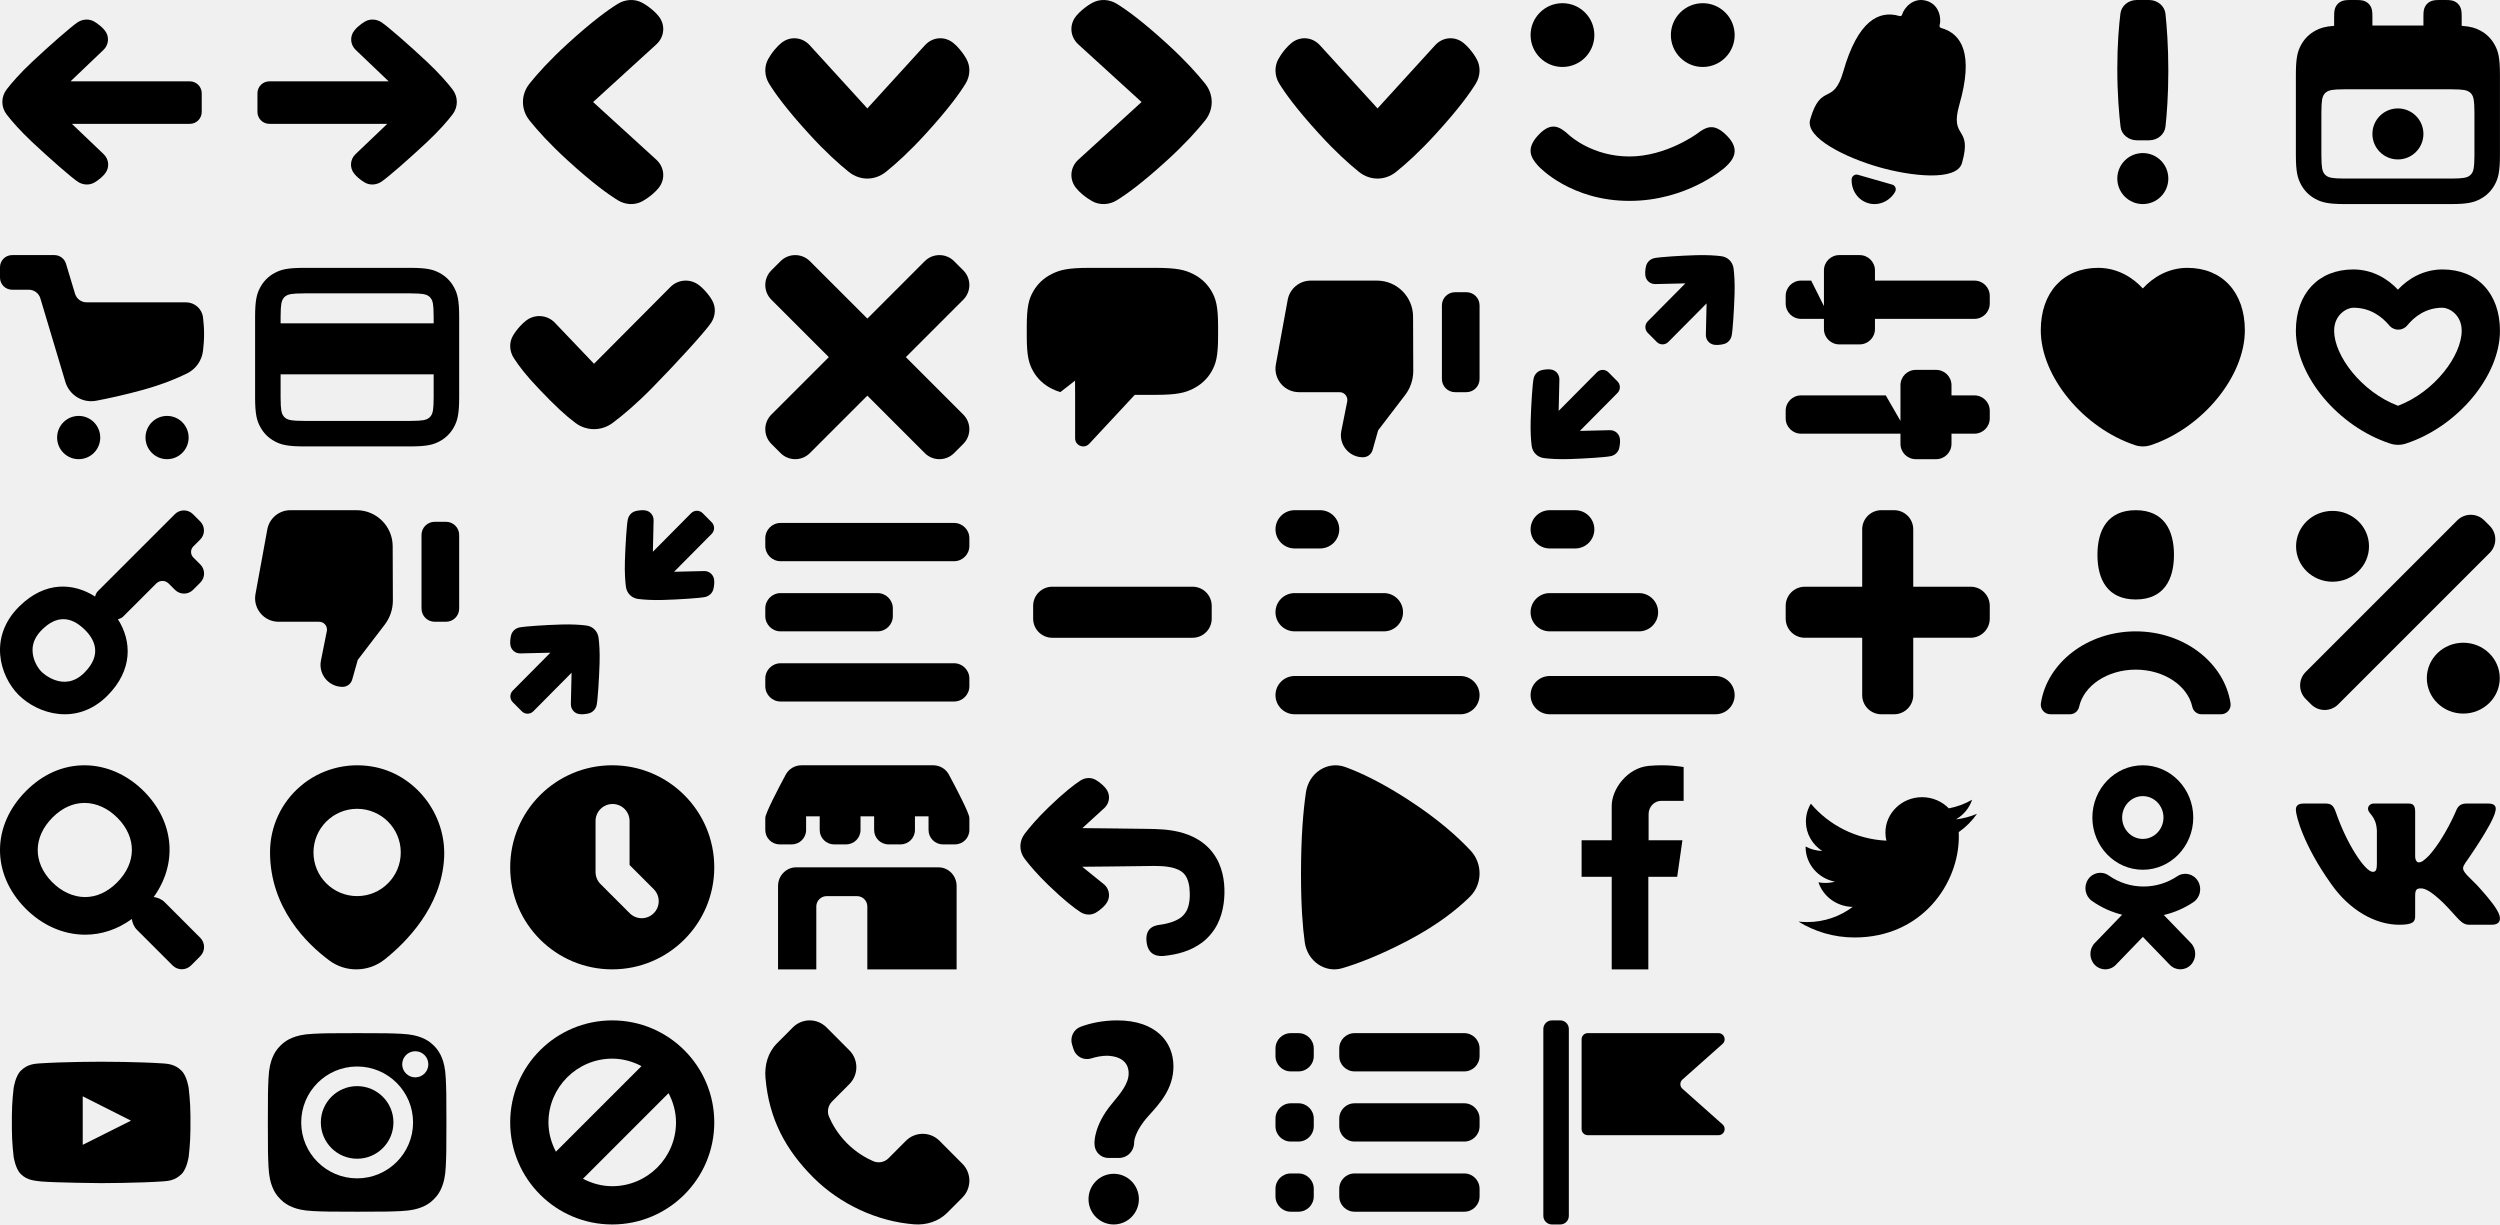
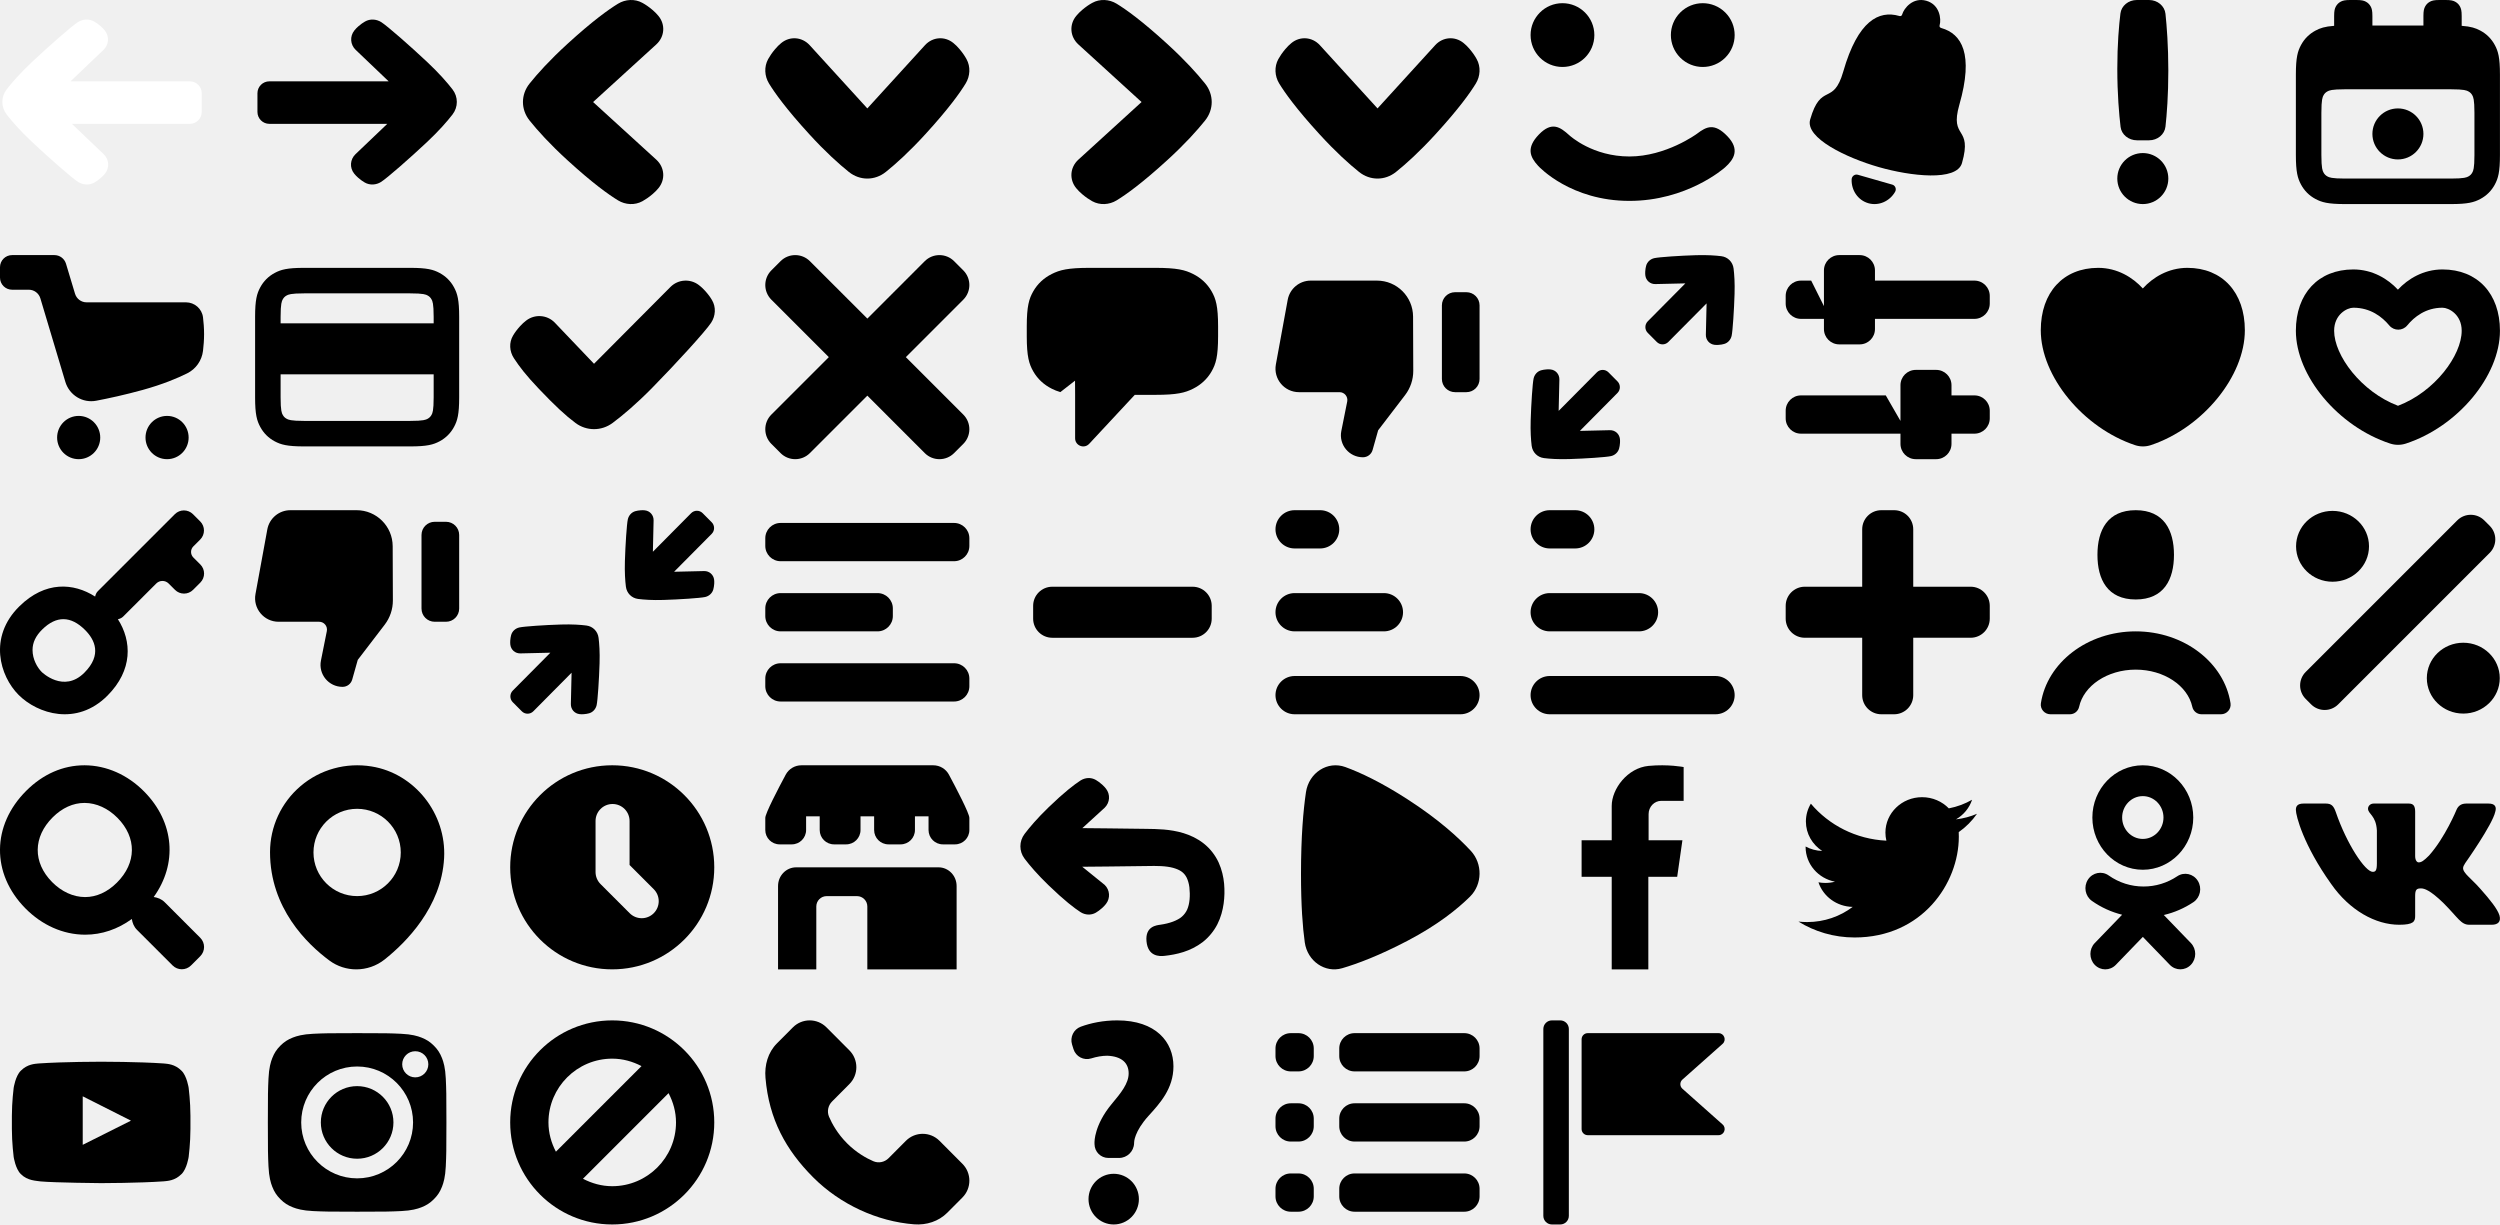
<svg xmlns="http://www.w3.org/2000/svg" id="ui-icons-sprite">
  <view id="arrowLongLeft" viewBox="0 0 16 16" />
-   <path transform="translate(0, 0)" d="M5.529,6.377 L8.112,3.912 C8.543,3.501 8.587,2.852 8.218,2.39 C8.132,2.281 8.029,2.172 7.905,2.065 C7.714,1.898 7.538,1.775 7.382,1.688 C6.987,1.461 6.498,1.492 6.113,1.732 C5.631,2.036 3.812,3.633 2.501,4.868 C1.572,5.742 0.941,6.469 0.528,7.001 C0.069,7.593 0.069,8.393 0.528,8.984 C0.941,9.516 1.572,10.243 2.501,11.118 C3.812,12.353 5.646,13.963 6.128,14.267 C6.512,14.508 7.002,14.537 7.397,14.313 C7.553,14.224 7.729,14.103 7.92,13.935 C8.044,13.828 8.146,13.718 8.233,13.61 C8.602,13.148 8.558,12.499 8.127,12.087 L5.636,9.71 L14.882,9.71 C15.398,9.71 15.816,9.293 15.816,8.777 L15.816,7.31 C15.816,6.795 15.398,6.377 14.882,6.377 L5.529,6.377 Z" />
+   <path fill="#ffffff" transform="translate(0, 0)" d="M5.529,6.377 L8.112,3.912 C8.543,3.501 8.587,2.852 8.218,2.39 C8.132,2.281 8.029,2.172 7.905,2.065 C7.714,1.898 7.538,1.775 7.382,1.688 C6.987,1.461 6.498,1.492 6.113,1.732 C5.631,2.036 3.812,3.633 2.501,4.868 C1.572,5.742 0.941,6.469 0.528,7.001 C0.069,7.593 0.069,8.393 0.528,8.984 C0.941,9.516 1.572,10.243 2.501,11.118 C3.812,12.353 5.646,13.963 6.128,14.267 C6.512,14.508 7.002,14.537 7.397,14.313 C7.553,14.224 7.729,14.103 7.92,13.935 C8.044,13.828 8.146,13.718 8.233,13.61 C8.602,13.148 8.558,12.499 8.127,12.087 L5.636,9.71 L14.882,9.71 C15.398,9.71 15.816,9.293 15.816,8.777 L15.816,7.31 C15.816,6.795 15.398,6.377 14.882,6.377 L5.529,6.377 Z" />
  <view id="arrowLongRight" viewBox="20 0 16 16" />
  <path transform="translate(20, 0)" d="M1.118,6.377 L10.471,6.377 L7.888,3.912 C7.457,3.501 7.413,2.852 7.782,2.39 C7.868,2.281 7.971,2.172 8.095,2.065 C8.286,1.898 8.462,1.775 8.618,1.688 C9.013,1.461 9.502,1.492 9.887,1.732 C10.369,2.036 12.188,3.633 13.499,4.868 C14.428,5.742 15.059,6.469 15.472,7.001 C15.931,7.593 15.931,8.393 15.472,8.984 C15.059,9.516 14.428,10.243 13.499,11.118 C12.188,12.353 10.354,13.963 9.872,14.267 C9.488,14.508 8.998,14.537 8.603,14.313 C8.447,14.224 8.271,14.103 8.08,13.935 C7.956,13.828 7.854,13.718 7.767,13.61 C7.398,13.148 7.442,12.499 7.873,12.087 L10.364,9.71 L1.118,9.71 C0.602,9.71 0.184,9.293 0.184,8.777 L0.184,7.31 C0.184,6.795 0.602,6.377 1.118,6.377 Z" />
  <view id="arrowShortLeft" viewBox="40 0 16 16" />
  <path transform="translate(40, 0)" d="M11.465,3.473 C12.114,2.872 12.18,1.925 11.624,1.25 C11.494,1.091 11.34,0.931 11.154,0.776 C10.865,0.531 10.6,0.352 10.365,0.225 C9.771,-0.106 9.034,-0.062 8.456,0.29 C7.729,0.733 6.464,1.634 4.491,3.438 C3.093,4.715 2.14,5.776 1.519,6.552 C0.827,7.417 0.827,8.584 1.519,9.448 C2.14,10.224 3.093,11.287 4.491,12.563 C6.464,14.367 7.729,15.267 8.456,15.71 C9.034,16.063 9.771,16.104 10.365,15.777 C10.6,15.647 10.865,15.47 11.154,15.225 C11.34,15.07 11.494,14.909 11.624,14.752 C12.18,14.077 12.114,13.129 11.465,12.527 L6.5,8 L11.465,3.473 Z" />
  <view id="arrowShortBottom" viewBox="60 0 16 16" />
  <path transform="translate(60, 0)" d="M12.527,3.535 C13.128,2.886 14.075,2.82 14.75,3.376 C14.909,3.506 15.069,3.66 15.224,3.846 C15.469,4.135 15.648,4.4 15.775,4.635 C16.106,5.229 16.062,5.966 15.71,6.544 C15.267,7.271 14.366,8.536 12.562,10.509 C11.285,11.907 10.224,12.86 9.448,13.481 C8.583,14.173 7.416,14.173 6.552,13.481 C5.776,12.86 4.713,11.907 3.437,10.509 C1.633,8.536 0.733,7.271 0.29,6.544 C-0.063,5.966 -0.104,5.229 0.223,4.635 C0.353,4.4 0.53,4.135 0.775,3.846 C0.93,3.66 1.091,3.506 1.248,3.376 C1.923,2.82 2.871,2.886 3.473,3.535 L8,8.5 L12.527,3.535 Z" />
  <view id="arrowShortRight" viewBox="80 0 16 16" />
  <path transform="translate(80, 0)" d="M4.535,3.473 C3.886,2.872 3.82,1.925 4.376,1.25 C4.506,1.091 4.66,0.931 4.846,0.776 C5.135,0.531 5.4,0.352 5.635,0.225 C6.229,-0.106 6.966,-0.062 7.544,0.29 C8.271,0.733 9.536,1.634 11.509,3.438 C12.907,4.715 13.86,5.776 14.481,6.552 C15.173,7.417 15.173,8.584 14.481,9.448 C13.86,10.224 12.907,11.287 11.509,12.563 C9.536,14.367 8.271,15.267 7.544,15.71 C6.966,16.063 6.229,16.104 5.635,15.777 C5.4,15.647 5.135,15.47 4.846,15.225 C4.66,15.07 4.506,14.909 4.376,14.752 C3.82,14.077 3.886,13.129 4.535,12.527 L9.5,8 L4.535,3.473 Z" />
  <view id="arrowShortTop" viewBox="100 0 16 16" />
  <path transform="translate(100, 0)" d="M12.527,3.535 C13.128,2.886 14.075,2.82 14.75,3.376 C14.909,3.506 15.069,3.66 15.224,3.846 C15.469,4.135 15.648,4.4 15.775,4.635 C16.106,5.229 16.062,5.966 15.71,6.544 C15.267,7.271 14.366,8.536 12.562,10.509 C11.285,11.907 10.224,12.86 9.448,13.481 C8.583,14.173 7.416,14.173 6.552,13.481 C5.776,12.86 4.713,11.907 3.437,10.509 C1.633,8.536 0.733,7.271 0.29,6.544 C-0.063,5.966 -0.104,5.229 0.223,4.635 C0.353,4.4 0.53,4.135 0.775,3.846 C0.93,3.66 1.091,3.506 1.248,3.376 C1.923,2.82 2.871,2.886 3.473,3.535 L8,8.5 L12.527,3.535 Z" />
  <view id="bonus" viewBox="120 0 16 16" />
  <path transform="translate(120, 0)" d="M5,2.75 C5,4.131 3.881,5.25 2.5,5.25 C1.119,5.25 -0,4.131 -0,2.75 C-0,1.369 1.119,0.25 2.5,0.25 C3.881,0.25 5,1.369 5,2.75 Z M15.267,0.983 C16.244,1.959 16.244,3.542 15.267,4.518 C14.291,5.495 12.708,5.495 11.732,4.518 C10.755,3.542 10.755,1.959 11.732,0.983 C12.708,0.006 14.291,0.006 15.267,0.983 Z M7.75,15.75 C3.167,15.75 0.696,13.116 0.593,13.003 C-0.047,12.306 -0.361,11.593 0.656,10.542 C1.672,9.49 2.329,9.967 3.025,10.594 C3.128,10.688 4.88,12.268 7.75,12.268 C10.62,12.268 13.027,10.5 13.048,10.484 C13.801,9.91 14.413,9.626 15.423,10.672 C16.434,11.715 15.948,12.5 15.242,13.126 C15.122,13.233 12.234,15.75 7.75,15.75 Z" />
  <view id="bell" viewBox="140 0 16 16" />
  <path transform="translate(140, 0)" d="M13.616,8.212 C12.826,10.967 14.674,9.813 13.822,12.785 C13.406,14.237 9.798,13.817 7.292,13.098 C4.785,12.379 1.503,10.824 1.919,9.372 C2.772,6.4 3.728,8.358 4.517,5.603 C5.663,1.608 7.314,0.796 8.893,1.249 C8.893,1.249 9.079,1.322 9.133,1.133 C9.273,0.646 9.98,-0.24 11.03,0.061 C12.08,0.362 12.211,1.488 12.071,1.976 C12.017,2.165 12.213,2.201 12.213,2.201 C13.791,2.653 14.762,4.217 13.616,8.212 Z M8.363,14.476 C8.593,14.542 8.705,14.822 8.579,15.039 C8.156,15.777 7.3,16.167 6.479,15.932 C5.659,15.696 5.139,14.912 5.171,14.062 C5.18,13.811 5.423,13.633 5.654,13.7 L8.363,14.476 Z" />
  <view id="attention" viewBox="160 0 16 16" />
  <path transform="translate(160, 0)" d="M8,12 C9.104,12 10,12.895 10,14 C10,15.105 9.104,16 8,16 C6.896,16 6,15.105 6,14 C6,12.895 6.896,12 8,12 Z M7.54,11 C6.883,11 6.327,10.549 6.256,9.948 C6.141,8.976 6,7.383 6,5.389 C6,3.457 6.132,1.974 6.245,1.058 C6.319,0.453 6.87,0 7.53,0 L8.488,0 C9.155,0 9.71,0.466 9.776,1.078 C9.877,2.033 10,3.58 10,5.537 C10,7.478 9.88,8.991 9.777,9.927 C9.711,10.537 9.158,11 8.491,11 L7.54,11 Z" />
  <view id="calendar" viewBox="180 0 16 16" />
  <path transform="translate(180, 0)" stroke="none" stroke-width="1" fill-rule="evenodd" d="M14,12.154 C14,13.215 13.905,13.392 13.836,13.521 C13.761,13.663 13.664,13.759 13.522,13.836 C13.393,13.905 13.215,14 12.154,14 L3.846,14 C2.785,14 2.608,13.905 2.479,13.836 C2.337,13.759 2.24,13.663 2.165,13.521 C2.096,13.392 2,13.215 2,12.154 L2,8.845 C2,7.785 2.096,7.607 2.165,7.477 C2.24,7.336 2.337,7.24 2.479,7.164 C2.608,7.094 2.785,7 3.846,7 L12.154,7 C13.215,7 13.393,7.094 13.522,7.164 C13.664,7.24 13.761,7.336 13.836,7.477 C13.905,7.607 14,7.785 14,8.845 L14,12.154 Z M15.6,3.535 C15.861,4.023 16,4.508 16,5.845 L16,12.154 C16,13.491 15.861,13.976 15.6,14.465 C15.338,14.954 14.955,15.338 14.466,15.599 C13.977,15.86 13.492,16 12.154,16 L3.846,16 C2.509,16 2.024,15.86 1.535,15.599 C1.046,15.338 0.662,14.954 0.401,14.465 C0.14,13.976 0,13.491 0,12.154 L0,5.845 C0,4.508 0.14,4.023 0.401,3.535 C0.662,3.046 1.046,2.662 1.535,2.4 C1.903,2.203 2.271,2.076 3,2.025 L3,1.255 C3,0.841 3.047,0.675 3.134,0.511 C3.221,0.348 3.349,0.22 3.512,0.133 C3.675,0.047 3.842,0 4.255,0 L4.746,0 C5.158,0 5.326,0.047 5.488,0.133 C5.652,0.22 5.779,0.348 5.867,0.511 C5.954,0.675 6,0.841 6,1.255 L6,2 L10,2 L10,1.255 C10,0.841 10.047,0.675 10.134,0.511 C10.221,0.348 10.349,0.22 10.512,0.133 C10.675,0.047 10.842,0 11.255,0 L11.746,0 C12.158,0 12.326,0.047 12.488,0.133 C12.652,0.22 12.779,0.348 12.867,0.511 C12.954,0.675 13,0.841 13,1.255 L13,2.025 C13.73,2.076 14.098,2.203 14.466,2.4 C14.955,2.662 15.338,3.046 15.6,3.535 Z M8,8.5 C6.896,8.5 6,9.396 6,10.5 C6,11.604 6.896,12.5 8,12.5 C9.105,12.5 10,11.604 10,10.5 C10,9.396 9.105,8.5 8,8.5 Z" />
  <view id="cart" viewBox="0 20 16 16" />
  <path transform="translate(0, 20)" d="M14.575,3.703 C15.256,3.703 15.836,4.206 15.917,4.885 C15.963,5.273 16,5.724 16,6.191 C16,6.662 15.962,7.118 15.916,7.507 C15.824,8.269 15.361,8.93 14.677,9.27 C13.928,9.643 12.77,10.134 11.183,10.573 C9.786,10.958 8.516,11.233 7.548,11.417 C6.477,11.623 5.436,10.981 5.122,9.934 L3.165,3.391 C3.044,2.989 2.676,2.714 2.258,2.714 L0.946,2.714 C0.424,2.714 -4.16333634e-17,2.289 -4.16333634e-17,1.765 L-4.16333634e-17,0.95 C-4.16333634e-17,0.425 0.424,-2.13135065e-13 0.946,-2.13135065e-13 L4.268,-2.13135065e-13 C4.685,-2.13135065e-13 5.053,0.275 5.174,0.676 L5.882,3.028 C6.002,3.429 6.369,3.703 6.787,3.703 L14.575,3.703 Z M4.478,14.305 C4.478,13.367 5.236,12.608 6.169,12.608 C7.102,12.608 7.859,13.367 7.859,14.305 C7.859,15.241 7.102,16 6.169,16 C5.236,16 4.478,15.241 4.478,14.305 Z M11.408,14.305 C11.408,13.367 12.165,12.608 13.098,12.608 C14.031,12.608 14.789,13.367 14.789,14.305 C14.789,15.241 14.031,16 13.098,16 C12.165,16 11.408,15.241 11.408,14.305 Z" />
  <view id="card" viewBox="20 20 16 16" />
  <path transform="translate(20, 20)" d="M3.846,13 C2.785,13 2.608,12.905 2.478,12.835 C2.338,12.761 2.239,12.661 2.164,12.521 C2.095,12.393 2,12.215 2,11.154 L2,9.35 L14,9.35 L14,11.154 C14,12.215 13.906,12.393 13.836,12.521 C13.761,12.661 13.661,12.761 13.522,12.836 C13.393,12.905 13.215,13 12.155,13 L3.846,13 Z M2,5.35 L2,4.846 C2,3.785 2.095,3.607 2.164,3.478 C2.239,3.338 2.338,3.238 2.478,3.164 C2.608,3.095 2.785,3 3.846,3 L12.155,3 C13.215,3 13.393,3.095 13.523,3.164 C13.661,3.238 13.761,3.338 13.836,3.479 C13.906,3.607 14,3.785 14,4.846 L14,5.35 L2,5.35 Z M3.846,1 C2.508,1 2.024,1.139 1.535,1.4 C1.046,1.662 0.662,2.046 0.401,2.535 C0.139,3.023 0,3.509 0,4.846 L0,11.154 C0,12.491 0.139,12.977 0.401,13.465 C0.662,13.954 1.046,14.338 1.535,14.6 C2.024,14.86 2.508,15 3.846,15 L12.155,15 C13.492,15 13.977,14.86 14.465,14.6 C14.954,14.338 15.338,13.954 15.6,13.465 C15.861,12.977 16,12.491 16,11.154 L16,4.846 C16,3.509 15.861,3.023 15.6,2.535 C15.338,2.046 14.954,1.662 14.465,1.4 C13.977,1.139 13.492,1 12.155,1 L3.846,1 Z" />
  <view id="check" viewBox="40 20 16 16" />
  <path transform="translate(40, 20)" stroke="none" stroke-width="1" fill-rule="evenodd" d="M3.481,5.28 C2.879,4.676 1.929,4.613 1.253,5.132 C1.094,5.253 0.934,5.397 0.778,5.57 C0.532,5.839 0.354,6.086 0.226,6.305 C-0.105,6.858 -0.061,7.546 0.291,8.085 C0.735,8.761 1.227,9.411 2.261,10.498 C3.52,11.819 4.343,12.584 5.121,13.163 C5.988,13.807 7.158,13.807 8.024,13.163 C8.802,12.584 9.866,11.696 11.146,10.393 C12.954,8.554 15.31,5.98 15.754,5.303 C16.107,4.764 16.149,4.077 15.82,3.524 C15.691,3.304 15.514,3.057 15.268,2.789 C15.112,2.615 14.951,2.472 14.794,2.351 C14.117,1.832 13.167,1.894 12.564,2.499 L6.572,8.521 L3.481,5.28 Z" id="Fill-1" />
  <view id="close" viewBox="60 20 16 16" />
  <path transform="translate(60, 20)" d="M11.02,8 L15.525,3.494 C16.158,2.861 16.158,1.832 15.525,1.198 L14.801,0.474 C14.168,-0.158 13.137,-0.158 12.505,0.474 L8.001,4.979 L3.495,0.474 C2.862,-0.158 1.832,-0.158 1.199,0.474 L0.475,1.198 C-0.158,1.832 -0.158,2.861 0.475,3.494 L4.98,8 L0.475,12.505 C-0.158,13.138 -0.158,14.168 0.475,14.801 L1.199,15.525 C1.832,16.158 2.862,16.158 3.495,15.525 L8.001,11.019 L12.505,15.525 C12.821,15.841 13.237,16 13.653,16 C14.068,16 14.485,15.841 14.801,15.525 L15.525,14.801 C16.158,14.168 16.158,13.138 15.525,12.505 L11.02,8 Z" />
  <view id="comments" viewBox="80 20 16 16" />
  <path transform="translate(80, 20)" d="M1.013,2.834 C1.348,2.25 1.839,1.791 2.465,1.479 C3.091,1.167 3.711,1 5.423,1 L10.577,1 C12.289,1 12.91,1.167 13.536,1.479 C14.161,1.791 14.653,2.25 14.988,2.834 C15.323,3.418 15.5,3.997 15.5,5.595 L15.5,6.361 C15.5,7.959 15.323,8.539 14.988,9.123 C14.653,9.707 14.161,10.165 13.536,10.478 C12.91,10.79 12.289,10.957 10.577,10.957 L8.967,10.957 L5.394,14.796 C5,15.219 4.291,14.941 4.291,14.363 L4.291,10.922 L4.284,9.845 L3.134,10.741 C2.884,10.67 2.674,10.582 2.465,10.478 C1.839,10.165 1.348,9.707 1.013,9.123 C0.679,8.539 0.5,7.959 0.5,6.361 L0.5,5.595 C0.5,3.997 0.679,3.418 1.013,2.834" />
  <view id="dislike" viewBox="100 20 16 16" />
  <path transform="translate(100, 20)" d="M14.967,2.909 C15.538,2.909 16,3.371 16,3.942 L16,9.714 C16,10.284 15.538,10.747 14.967,10.747 L14.08,10.747 C13.509,10.747 13.047,10.284 13.047,9.714 L13.047,3.942 C13.047,3.371 13.509,2.909 14.08,2.909 L14.967,2.909 Z M6.861,15.851 C5.77,15.856 4.948,14.859 5.162,13.789 L5.624,11.479 C5.699,11.101 5.41,10.747 5.023,10.747 L1.842,10.747 C0.692,10.747 -0.177,9.705 0.03,8.574 L0.958,3.506 C1.118,2.634 1.878,2 2.764,2 L7.957,2 C9.516,2 10.781,3.261 10.787,4.821 L10.802,9.074 C10.804,9.761 10.579,10.429 10.162,10.975 L8.049,13.736 L7.614,15.278 C7.519,15.616 7.212,15.85 6.861,15.851 Z" />
  <view id="expand" viewBox="120 20 16 16" />
  <path transform="translate(120, 20)" d="M5.202,9.188 C5.452,8.938 5.855,8.938 6.104,9.188 L6.813,9.902 C7.063,10.152 7.062,10.559 6.813,10.809 L3.864,13.783 L6.217,13.727 C6.624,13.717 6.96,14.012 7.005,14.416 C7.014,14.511 7.018,14.614 7.01,14.726 C6.999,14.902 6.973,15.046 6.94,15.165 C6.858,15.466 6.607,15.691 6.305,15.759 C5.925,15.847 4.26,15.956 3.029,15.992 C2.157,16.018 1.501,15.973 1.044,15.915 C0.536,15.851 0.15,15.46 0.085,14.95 C0.028,14.489 -0.019,13.829 0.008,12.953 C0.045,11.713 0.152,10.053 0.238,9.669 C0.308,9.366 0.53,9.113 0.83,9.031 C0.948,8.998 1.092,8.972 1.265,8.96 C1.377,8.951 1.479,8.954 1.574,8.966 C1.975,9.011 2.268,9.348 2.258,9.758 L2.201,12.213 L5.202,9.188 Z M10.798,6.811 C10.548,7.062 10.145,7.062 9.896,6.811 L9.187,6.098 C8.937,5.848 8.938,5.441 9.187,5.191 L12.136,2.217 L9.783,2.272 C9.376,2.283 9.04,1.988 8.995,1.583 C8.986,1.488 8.982,1.385 8.99,1.274 C9.001,1.099 9.027,0.955 9.06,0.835 C9.142,0.533 9.393,0.309 9.695,0.24 C10.075,0.153 11.74,0.044 12.971,0.007 C13.843,-0.018 14.499,0.028 14.956,0.086 C15.464,0.149 15.85,0.539 15.915,1.05 C15.972,1.51 16.019,2.171 15.992,3.047 C15.955,4.287 15.848,5.947 15.762,6.33 C15.692,6.635 15.47,6.888 15.17,6.968 C15.052,7.003 14.908,7.029 14.735,7.04 C14.623,7.048 14.521,7.045 14.426,7.035 C14.025,6.989 13.732,6.652 13.742,6.242 L13.799,3.787 L10.798,6.811 Z" />
  <view id="filter" viewBox="140 20 16 16" />
  <path transform="translate(140, 20)" d="M14.8,11 C15.463,11 16,11.537 16,12.2 L16,12.8 C16,13.463 15.463,14 14.8,14 L13,14 L13,14.8 C13,15.463 12.463,16 11.8,16 L10.2,16 C9.537,16 9,15.463 9,14.8 L9,14 L1.2,14 C0.537,14 6.39488462e-14,13.463 6.39488462e-14,12.8 L6.39488462e-14,12.2 C6.39488462e-14,11.537 0.537,11 1.2,11 L7.848,11 L9,13 L9,10.2 C9,9.537 9.537,9 10.2,9 L11.8,9 C12.463,9 13,9.537 13,10.2 L13,11 L14.8,11 Z M14.8,2 C15.463,2 16,2.537 16,3.2 L16,3.8 C16,4.463 15.463,5 14.8,5 L7,5 L7,5.8 C7,6.463 6.463,7 5.8,7 L4.2,7 C3.537,7 3,6.463 3,5.8 L3,5 L1.2,5 C0.537,5 6.39488462e-14,4.463 6.39488462e-14,3.8 L6.39488462e-14,3.2 C6.39488462e-14,2.537 0.537,2 1.2,2 L2,2 L3,4 L3,1.2 C3,0.537 3.537,0 4.2,0 L5.8,0 C6.463,0 7,0.537 7,1.2 L7,2 L14.8,2 Z" />
  <view id="heartFill" viewBox="160 20 16 16" />
  <path transform="translate(160, 20)" d="M7.387,14.899 C3.315,13.539 0,9.5 0,5.894 C0,2.921 1.768,1 4.504,1 C6.005,1 7.218,1.755 8,2.616 C8.78,1.755 9.993,1 11.496,1 C14.232,1 16,2.921 16,5.894 C16,9.503 12.692,13.543 8.627,14.9 C8.427,14.966 8.22,15 8.008,15 C7.795,15 7.587,14.965 7.387,14.899 Z" />
  <view id="heartHollow" viewBox="180 20 16 16" />
  <path transform="translate(180, 20)" d="M11.496,1.125 C9.994,1.125 8.781,1.867 8,2.711 C7.218,1.866 6.006,1.125 4.505,1.125 C1.768,1.125 0,3.012 0,5.932 C0,9.472 3.316,13.44 7.388,14.775 C7.587,14.841 7.796,14.875 8.009,14.875 C8.221,14.875 8.428,14.841 8.627,14.776 C12.693,13.443 16,9.476 16,5.932 C16,3.012 14.232,1.125 11.496,1.125 M11.496,4.125 C11.984,4.125 13,4.65 13,5.932 C13,7.869 10.887,10.721 8.008,11.814 C5.121,10.72 3,7.867 3,5.932 C3,4.65 4.017,4.125 4.505,4.125 C5.852,4.125 6.766,4.845 7.324,5.516 C7.692,5.958 8.366,5.956 8.731,5.512 C9.283,4.842 10.182,4.125 11.496,4.125" />
  <view id="login" viewBox="0 40 16 16" />
  <path transform="translate(0, 40)" d="M3.268,12.682 C2.935,12.349 2.548,11.697 2.551,10.953 C2.554,10.375 2.803,9.851 3.312,9.351 C4.421,8.26 5.552,8.274 6.673,9.395 C7.423,10.145 8.021,11.334 6.614,12.741 C4.989,14.366 3.285,12.699 3.268,12.682 M9.244,8.548 C9.396,8.515 9.543,8.454 9.661,8.335 L12.25,5.748 C12.518,5.48 12.952,5.48 13.221,5.748 L13.719,6.245 C14.11,6.637 14.745,6.637 15.137,6.245 L15.707,5.675 C16.098,5.283 16.098,4.648 15.707,4.256 L15.158,3.708 C14.919,3.468 14.919,3.079 15.158,2.839 L15.698,2.299 C16.089,1.908 16.089,1.272 15.698,0.881 L15.128,0.311 C14.737,-0.081 14.101,-0.081 13.71,0.311 L7.673,6.347 C7.553,6.467 7.491,6.617 7.459,6.772 C5.761,5.686 3.543,5.546 1.523,7.532 C-0.932,9.945 -0.018,13.003 1.463,14.486 C2.947,15.968 6.009,16.954 8.418,14.545 C10.425,12.538 10.339,10.264 9.244,8.548" />
  <view id="like" viewBox="20 40 16 16" />
  <path transform="translate(20, 40)" d="M14.967,0.909 C15.538,0.909 16,1.371 16,1.942 L16,7.714 C16,8.284 15.538,8.747 14.967,8.747 L14.08,8.747 C13.509,8.747 13.047,8.284 13.047,7.714 L13.047,1.942 C13.047,1.371 13.509,0.909 14.08,0.909 L14.967,0.909 Z M6.861,13.851 C5.77,13.856 4.948,12.859 5.162,11.789 L5.624,9.479 C5.699,9.101 5.41,8.747 5.023,8.747 L1.842,8.747 C0.692,8.747 -0.177,7.705 0.03,6.574 L0.958,1.506 C1.118,0.634 1.878,-0 2.764,-0 L7.957,-0 C9.516,-0 10.781,1.261 10.787,2.821 L10.802,7.074 C10.804,7.761 10.579,8.429 10.162,8.975 L8.049,11.736 L7.614,13.278 C7.519,13.616 7.212,13.85 6.861,13.851 Z" />
  <view id="minimize" viewBox="40 40 16 16" />
  <path transform="translate(40, 40)" d="M1.813,15.767 C1.563,16.018 1.159,16.018 0.911,15.767 L0.201,15.054 C-0.048,14.803 -0.048,14.396 0.202,14.145 L3.151,11.173 L0.798,11.228 C0.39,11.237 0.055,10.943 0.01,10.539 C5.42101086e-20,10.444 -0.004,10.341 0.004,10.228 C0.016,10.054 0.042,9.909 0.075,9.79 C0.157,9.489 0.408,9.265 0.71,9.195 C1.09,9.109 2.755,8.999 3.986,8.963 C4.857,8.936 5.514,8.983 5.971,9.041 C6.479,9.105 6.865,9.495 6.929,10.006 C6.987,10.465 7.033,11.126 7.007,12.003 C6.97,13.242 6.863,14.903 6.777,15.286 C6.707,15.589 6.485,15.842 6.185,15.924 C6.067,15.958 5.922,15.983 5.75,15.995 C5.638,16.003 5.535,16 5.441,15.989 C5.04,15.944 4.747,15.607 4.757,15.197 L4.813,12.742 L1.813,15.767 Z M14.187,0.233 C14.437,-0.018 14.841,-0.018 15.089,0.233 L15.799,0.946 C16.048,1.197 16.048,1.604 15.798,1.855 L12.849,4.827 L15.202,4.772 C15.61,4.763 15.945,5.057 15.99,5.461 C16,5.556 16.004,5.659 15.996,5.772 C15.984,5.946 15.958,6.091 15.925,6.21 C15.843,6.511 15.592,6.735 15.29,6.805 C14.91,6.891 13.245,7.001 12.014,7.037 C11.143,7.064 10.486,7.017 10.029,6.959 C9.521,6.895 9.135,6.505 9.071,5.994 C9.013,5.535 8.967,4.874 8.993,3.997 C9.03,2.758 9.137,1.097 9.223,0.714 C9.293,0.411 9.515,0.158 9.815,0.076 C9.933,0.042 10.078,0.017 10.25,0.005 C10.362,-0.003 10.465,-0 10.559,0.011 C10.96,0.056 11.253,0.393 11.243,0.803 L11.187,3.258 L14.187,0.233 Z" />
  <view id="menu" viewBox="60 40 16 16" />
  <path transform="translate(60, 40)" d="M8.8,9.5 L1.2,9.5 C0.537,9.5 -0,8.963 -0,8.3 L-0,7.7 C-0,7.037 0.537,6.5 1.2,6.5 L8.8,6.5 C9.463,6.5 10,7.037 10,7.7 L10,8.3 C10,8.963 9.463,9.5 8.8,9.5 M14.8,15 L1.2,15 C0.537,15 -0,14.463 -0,13.8 L-0,13.2 C-0,12.537 0.537,12 1.2,12 L14.8,12 C15.463,12 16,12.537 16,13.2 L16,13.8 C16,14.463 15.463,15 14.8,15 Z M14.8,4 L1.2,4 C0.537,4 -0,3.463 -0,2.8 L-0,2.2 C-0,1.537 0.537,1 1.2,1 L14.8,1 C15.463,1 16,1.537 16,2.2 L16,2.8 C16,3.463 15.463,4 14.8,4 Z" />
  <view id="minus" viewBox="80 40 16 16" />
  <path transform="translate(80, 40)" d="M13.5,10.002 L2.5,10.002 C1.671,10.002 1,9.331 1,8.502 L1,7.5 C1,6.671 1.671,6 2.5,6 L13.5,6 C14.329,6 15,6.671 15,7.5 L15,8.502 C15,9.331 14.329,10.002 13.5,10.002" />
  <view id="orderAscending" viewBox="100 40 16 16" />
  <path transform="translate(100, 40)" d="M1.5,13 L14.5,13 C15.328,13 16,13.672 16,14.5 C16,15.328 15.328,16 14.5,16 L1.5,16 C0.672,16 1.01453063e-16,15.328 0,14.5 C-1.01453063e-16,13.672 0.672,13 1.5,13 Z M1.5,6.5 L8.5,6.5 C9.328,6.5 10,7.172 10,8 C10,8.828 9.328,9.5 8.5,9.5 L1.5,9.5 C0.672,9.5 1.01453063e-16,8.828 0,8 C-1.01453063e-16,7.172 0.672,6.5 1.5,6.5 Z M1.5,0 L3.5,0 C4.328,-1.52179594e-16 5,0.672 5,1.5 C5,2.328 4.328,3 3.5,3 L1.5,3 C0.672,3 1.01453063e-16,2.328 0,1.5 C-1.01453063e-16,0.672 0.672,1.52179594e-16 1.5,0 Z" />
  <view id="orderDescending" viewBox="120 40 16 16" />
  <path transform="translate(120, 40)" d="M1.5,13 L14.5,13 C15.328,13 16,13.672 16,14.5 C16,15.328 15.328,16 14.5,16 L1.5,16 C0.672,16 1.01453063e-16,15.328 0,14.5 C-1.01453063e-16,13.672 0.672,13 1.5,13 Z M1.5,6.5 L8.5,6.5 C9.328,6.5 10,7.172 10,8 C10,8.828 9.328,9.5 8.5,9.5 L1.5,9.5 C0.672,9.5 1.01453063e-16,8.828 0,8 C-1.01453063e-16,7.172 0.672,6.5 1.5,6.5 Z M1.5,0 L3.5,0 C4.328,-1.52179594e-16 5,0.672 5,1.5 C5,2.328 4.328,3 3.5,3 L1.5,3 C0.672,3 1.01453063e-16,2.328 0,1.5 C-1.01453063e-16,0.672 0.672,1.52179594e-16 1.5,0 Z" />
  <view id="plus" viewBox="140 40 16 16" />
  <path transform="translate(140, 40)" d="M14.5,5.999 L10.001,5.999 L10.001,1.5 C10.001,0.671 9.33,0 8.501,0 L7.499,0 C6.67,0 5.999,0.671 5.999,1.5 L5.999,5.999 L1.5,5.999 C0.671,5.999 0,6.67 0,7.499 L0,8.501 C0,9.33 0.671,10.001 1.5,10.001 L5.999,10.001 L5.999,14.5 C5.999,15.329 6.67,16 7.499,16 L8.501,16 C9.33,16 10.001,15.329 10.001,14.5 L10.001,10.001 L14.5,10.001 C15.329,10.001 16,9.33 16,8.501 L16,7.499 C16,6.67 15.329,5.999 14.5,5.999" />
  <view id="profile" viewBox="160 40 16 16" />
  <path transform="translate(160, 40)" d="M7.443,7 C5.234,7 4.443,5.433 4.443,3.5 C4.443,1.567 5.234,0 7.443,0 C9.652,0 10.443,1.567 10.443,3.5 C10.443,5.433 9.652,7 7.443,7 Z M7.443,9.5 C11.24,9.5 14.387,11.958 14.877,15.135 C14.947,15.588 14.59,16 14.131,16 L12.602,16 C12.253,16 11.954,15.756 11.88,15.415 C11.521,13.763 9.668,12.5 7.443,12.5 C5.218,12.5 3.365,13.763 3.006,15.415 C2.932,15.756 2.633,16 2.284,16 L0.755,16 C0.296,16 -0.061,15.588 0.009,15.135 C0.499,11.958 3.646,9.5 7.443,9.5 Z" />
  <view id="sale" viewBox="180 40 16 16" />
  <path transform="translate(180, 40)" d="M15.196,1.224 C15.782,1.81 15.782,2.76 15.196,3.346 L3.318,15.224 C2.732,15.81 1.782,15.81 1.196,15.224 L0.772,14.8 C0.186,14.214 0.186,13.265 0.772,12.679 L12.651,0.8 C13.237,0.214 14.186,0.214 14.772,0.8 L15.196,1.224 Z M13.126,10.391 C14.704,10.391 15.985,11.634 15.985,13.168 C15.985,14.703 14.704,15.946 13.126,15.946 C11.547,15.946 10.267,14.703 10.267,13.168 C10.267,11.634 11.547,10.391 13.126,10.391 Z M2.874,5.609 C1.294,5.609 0.015,4.366 0.015,2.832 C0.015,1.297 1.294,0.054 2.874,0.054 C4.454,0.054 5.734,1.297 5.734,2.832 C5.734,4.366 4.454,5.609 2.874,5.609 Z" />
  <view id="search" viewBox="0 60 16 16" />
  <path transform="translate(0, 60)" d="M6.675,10.331 L6.661,10.331 C5.743,10.327 4.827,9.908 4.081,9.151 C2.564,7.613 2.584,5.621 4.133,4.078 C4.873,3.341 5.733,2.951 6.623,2.951 L6.637,2.951 C7.555,2.955 8.472,3.373 9.217,4.127 C10.733,5.667 10.713,7.658 9.165,9.201 C8.424,9.94 7.563,10.331 6.675,10.331 M15.7,13.523 L12.907,10.73 C12.667,10.49 12.363,10.373 12.051,10.326 C13.924,7.728 13.684,4.475 11.31,2.066 C10.005,0.742 8.347,0.009 6.645,-0 L6.618,-0 C4.945,-0 3.369,0.689 2.061,1.995 C-0.66,4.706 -0.69,8.496 1.987,11.213 C3.295,12.539 4.951,13.274 6.652,13.281 L6.679,13.281 C7.982,13.281 9.227,12.855 10.335,12.05 C10.383,12.359 10.5,12.661 10.738,12.899 L13.531,15.692 C13.931,16.092 14.578,16.092 14.977,15.692 L15.7,14.969 C16.099,14.57 16.099,13.923 15.7,13.523" />
  <view id="pin" viewBox="20 60 16 16" />
  <path transform="translate(20, 60)" d="M4.577,6.834 C4.577,4.945 6.11,3.412 7.999,3.412 C9.89,3.412 11.421,4.945 11.421,6.834 C11.421,8.724 9.89,10.256 7.999,10.256 C6.11,10.256 4.577,8.724 4.577,6.834 Z M3.568,1.629 C2.044,2.926 1.171,4.815 1.171,6.812 C1.171,11.207 4.089,14.022 5.829,15.309 C6.453,15.771 7.192,16 7.933,16 C8.72,16 9.508,15.74 10.157,15.223 C11.809,13.909 14.609,11.13 14.819,7.272 C15.008,3.79 12.51,0.636 9.133,0.091 C7.124,-0.236 5.096,0.328 3.568,1.629 Z" />
  <view id="time" viewBox="40 60 16 16" />
  <path transform="translate(40, 60)" d="M10.312,11.989 C9.97,11.989 9.629,11.858 9.369,11.598 L7.083,9.312 C6.833,9.062 6.692,8.723 6.692,8.368 L6.692,4.369 C6.692,3.632 7.289,3.035 8.025,3.035 C8.762,3.035 9.359,3.632 9.359,4.369 L9.359,7.817 L11.254,9.713 C11.775,10.233 11.775,11.076 11.254,11.598 C10.994,11.858 10.652,11.989 10.312,11.989 Z M0,8 C0,12.418 3.581,15.999 8,15.999 C12.418,15.999 16,12.418 16,8 C16,3.582 12.418,-0.001 8,-0.001 C3.581,-0.001 0,3.582 0,8 Z" />
  <view id="shop" viewBox="60 60 16 16" />
  <path transform="translate(60, 60)" stroke-width="1" fill-rule="evenodd" d="M8,11.068 L8,16 L4,16 L4,11.068 C4,10.621 4.363,10.258 4.81,10.258 L7.19,10.258 C7.637,10.258 8,10.621 8,11.068 Z M15,16 L1,16 L1,9.466 C1,8.656 1.636,8 2.42,8 L13.58,8 C14.364,8 15,8.656 15,9.466 L15,16 Z M13.169,0 C13.684,0 14.155,0.282 14.398,0.735 C14.982,1.823 16,3.771 16,4.125 L16,5.075 C16,5.696 15.496,6.2 14.875,6.2 L13.924,6.2 C13.303,6.2 12.799,5.696 12.799,5.075 L12.799,4 L11.733,4 L11.733,5.075 C11.733,5.696 11.229,6.2 10.608,6.2 L9.658,6.2 C9.037,6.2 8.533,5.696 8.533,5.075 L8.533,4 L7.466,4 L7.466,5.075 C7.466,5.696 6.962,6.2 6.341,6.2 L5.391,6.2 C4.77,6.2 4.266,5.696 4.266,5.075 L4.266,4 L3.2,4 L3.2,5.075 C3.2,5.696 2.696,6.2 2.075,6.2 L1.125,6.2 C0.503,6.2 0,5.696 0,5.075 L0,4.125 C0,3.771 1.017,1.823 1.601,0.735 C1.844,0.282 2.315,0 2.83,0 L13.169,0 Z" />
  <view id="undo" viewBox="80 60 16 16" />
  <path transform="translate(80, 60)" d="M15.544,7.623 C15.288,7.064 14.879,6.527 14.377,6.134 C13.877,5.736 13.318,5.482 12.787,5.319 C11.726,4.999 10.709,4.996 9.877,4.984 C8.637,4.961 4.858,4.926 4.858,4.926 L6.611,3.324 C7.022,2.921 7.063,2.287 6.712,1.835 C6.629,1.73 6.531,1.623 6.416,1.519 C6.232,1.355 6.066,1.236 5.917,1.15 C5.542,0.93 5.076,0.958 4.71,1.194 C4.252,1.49 3.453,2.093 2.206,3.299 C1.322,4.153 0.721,4.864 0.328,5.383 C-0.109,5.961 -0.109,6.742 0.328,7.32 C0.721,7.84 1.322,8.549 2.206,9.403 C3.453,10.61 4.252,11.213 4.71,11.509 C5.076,11.746 5.542,11.773 5.917,11.554 C6.066,11.467 6.232,11.348 6.416,11.184 C6.531,11.08 6.629,10.973 6.712,10.867 C7.063,10.416 7.022,9.782 6.611,9.379 L4.851,7.955 C4.926,7.954 8.492,7.925 9.877,7.899 C10.314,7.892 10.678,7.884 11.033,7.905 C11.384,7.923 11.706,7.969 11.982,8.042 C12.544,8.205 12.83,8.413 13.034,8.802 C13.133,9.005 13.212,9.263 13.25,9.566 C13.284,9.865 13.294,10.22 13.265,10.518 C13.237,10.821 13.173,11.089 13.077,11.31 C12.976,11.528 12.847,11.702 12.67,11.861 C12.314,12.174 11.699,12.395 10.983,12.498 C10.702,12.541 9.775,12.606 9.887,13.8 C10,15 10.903,14.983 11.292,14.942 C12.236,14.836 13.315,14.605 14.291,13.863 C14.767,13.491 15.174,12.996 15.446,12.461 C15.716,11.925 15.862,11.369 15.936,10.84 C16.009,10.306 16.017,9.816 15.972,9.281 C15.922,8.749 15.797,8.183 15.544,7.623" />
  <view id="video" viewBox="100 60 16 16" />
  <path transform="translate(100, 60)" d="M2,8.508 C2,5.573 2.182,3.511 2.389,2.112 C2.617,0.575 4.091,-0.369 5.478,0.138 C6.667,0.572 8.286,1.332 10.346,2.662 C12.761,4.221 14.335,5.651 15.313,6.706 C16.25,7.716 16.228,9.332 15.25,10.298 C14.268,11.27 12.709,12.524 10.346,13.761 C8.136,14.917 6.433,15.557 5.224,15.911 C3.878,16.305 2.504,15.352 2.297,13.888 C2.131,12.713 2,10.997 2,8.508" />
  <view id="socialsFb" viewBox="120 60 16 16" />
  <path transform="translate(120, 60)" d="M6.361,16 L6.361,8.743 L4,8.743 L4,5.878 L6.361,5.878 L6.361,3.183 C6.361,1.857 7.59,0.204 9.253,0.047 C10.795,-0.098 12,0.138 12,0.138 L12,2.787 L10.25,2.787 C9.7,2.787 9.253,3.252 9.253,3.827 L9.253,5.878 L11.904,5.878 L11.494,8.743 L9.232,8.743 L9.232,16 L6.361,16 Z" />
  <view id="socialsTwitter" viewBox="140 60 16 16" />
  <path transform="translate(140, 60)" stroke="none" stroke-width="1" fill-rule="evenodd" d="M15,3.802 C14.485,4.023 13.931,4.172 13.351,4.239 C13.944,3.896 14.399,3.352 14.614,2.703 C14.058,3.021 13.444,3.253 12.79,3.377 C12.266,2.838 11.519,2.5 10.693,2.5 C9.107,2.5 7.82,3.744 7.82,5.277 C7.82,5.495 7.846,5.707 7.895,5.91 C5.508,5.794 3.391,4.689 1.974,3.009 C1.727,3.419 1.585,3.896 1.585,4.404 C1.585,5.368 2.093,6.218 2.864,6.716 C2.392,6.702 1.95,6.577 1.563,6.368 C1.562,6.38 1.562,6.392 1.562,6.404 C1.562,7.749 2.552,8.872 3.866,9.126 C3.625,9.19 3.371,9.224 3.109,9.224 C2.924,9.224 2.744,9.206 2.569,9.174 C2.935,10.277 3.995,11.08 5.253,11.102 C4.269,11.847 3.031,12.291 1.685,12.291 C1.453,12.291 1.225,12.278 1,12.253 C2.271,13.04 3.781,13.5 5.403,13.5 C10.686,13.5 13.575,9.268 13.575,5.599 C13.575,5.479 13.573,5.359 13.567,5.24 C14.128,4.848 14.615,4.359 15,3.802" id="Mask" />
  <view id="socialsOk" viewBox="160 60 16 16" />
  <path transform="translate(160, 60)" stroke="none" stroke-width="1" fill-rule="evenodd" d="M8,2.417 C8.894,2.417 9.621,3.17 9.621,4.095 C9.621,5.02 8.894,5.773 8,5.773 C7.106,5.773 6.379,5.02 6.379,4.095 C6.379,3.17 7.106,2.417 8,2.417 M8,8.19 C5.819,8.19 4.045,6.353 4.045,4.095 C4.045,1.837 5.819,0 8,0 C10.181,0 11.955,1.837 11.955,4.095 C11.955,6.353 10.181,8.19 8,8.19 Z M12.313,9.06 C12.663,9.621 12.507,10.368 11.966,10.731 C11.252,11.208 10.467,11.547 9.646,11.738 L11.767,13.934 C12.223,14.406 12.223,15.171 11.767,15.643 C11.311,16.115 10.572,16.115 10.117,15.643 L8.001,13.453 L5.884,15.646 C5.656,15.882 5.357,16 5.058,16 C4.76,16 4.461,15.882 4.233,15.646 C3.777,15.174 3.777,14.409 4.233,13.937 L6.378,11.716 C5.537,11.508 4.737,11.145 4.012,10.635 C3.478,10.26 3.34,9.509 3.702,8.957 C4.064,8.405 4.789,8.261 5.323,8.636 C6.131,9.204 7.077,9.504 8.058,9.504 C9,9.504 9.913,9.226 10.7,8.7 C11.241,8.338 11.964,8.499 12.313,9.06 Z" id="Icon-/-Ok" />
  <view id="socialsVk" viewBox="180 60 16 16" />
  <path transform="translate(180, 60)" stroke="none" stroke-width="1" fill-rule="evenodd" d="M15.633,3.643 C15.744,3.273 15.633,3 15.104,3 L13.353,3 C12.908,3 12.703,3.235 12.592,3.495 C12.592,3.495 11.701,5.665 10.44,7.074 C10.032,7.482 9.847,7.612 9.624,7.612 C9.513,7.612 9.352,7.482 9.352,7.111 L9.352,3.643 C9.352,3.198 9.223,3 8.852,3 L6.101,3 C5.823,3 5.656,3.207 5.656,3.402 C5.656,3.824 6.286,3.922 6.351,5.108 L6.351,7.686 C6.351,8.251 6.249,8.354 6.027,8.354 C5.434,8.354 3.99,6.174 3.134,3.681 C2.966,3.196 2.798,3 2.351,3 L0.6,3 C0.1,3 0,3.235 0,3.495 C0,3.959 0.593,6.258 2.763,9.299 C4.209,11.376 6.247,12.502 8.102,12.502 C9.215,12.502 9.352,12.252 9.352,11.821 L9.352,10.252 C9.352,9.752 9.458,9.652 9.81,9.652 C10.069,9.652 10.515,9.782 11.553,10.783 C12.74,11.97 12.936,12.502 13.603,12.502 L15.354,12.502 C15.854,12.502 16.104,12.252 15.959,11.759 C15.802,11.267 15.235,10.553 14.483,9.707 C14.075,9.225 13.463,8.706 13.278,8.446 C13.018,8.113 13.092,7.964 13.278,7.667 C13.278,7.667 15.41,4.663 15.633,3.643" id="Fill-1" />
  <view id="socialsYoutube" viewBox="0 80 16 16" />
  <path transform="translate(0, 80)" stroke="none" stroke-width="1" fill-rule="evenodd" d="M6.486,9.756 L6.486,5.953 L10.268,7.861 L6.486,9.756 Z M14.792,5.294 C14.792,5.294 14.655,4.361 14.235,3.95 C13.703,3.411 13.106,3.409 12.832,3.377 C10.873,3.24 7.935,3.24 7.935,3.24 L7.928,3.24 C7.928,3.24 4.99,3.24 3.03,3.377 C2.757,3.409 2.16,3.411 1.628,3.95 C1.208,4.361 1.071,5.294 1.071,5.294 C1.071,5.294 0.931,6.389 0.931,7.484 L0.931,8.511 C0.931,9.607 1.071,10.702 1.071,10.702 C1.071,10.702 1.208,11.635 1.628,12.045 C2.16,12.585 2.86,12.567 3.171,12.624 C4.292,12.728 7.931,12.76 7.931,12.76 C7.931,12.76 10.873,12.756 12.832,12.619 C13.106,12.587 13.703,12.585 14.235,12.045 C14.655,11.635 14.792,10.702 14.792,10.702 C14.792,10.702 14.931,9.607 14.931,8.511 L14.931,7.484 C14.931,6.389 14.792,5.294 14.792,5.294 L14.792,5.294 Z" id="Fill-1" />
  <view id="socialsInstagram" viewBox="20 80 16 16" />
  <path transform="translate(20, 80)" stroke="none" stroke-width="1" fill-rule="evenodd" d="M14.95,11.45 C14.912,12.283 14.773,12.735 14.656,13.036 C14.501,13.434 14.316,13.719 14.017,14.018 C13.719,14.316 13.434,14.501 13.036,14.656 C12.735,14.773 12.283,14.912 11.45,14.95 C10.55,14.991 10.28,15 8,15 C5.72,15 5.45,14.991 4.55,14.95 C3.717,14.912 3.265,14.773 2.964,14.656 C2.566,14.501 2.281,14.316 1.982,14.018 C1.684,13.719 1.499,13.434 1.344,13.036 C1.227,12.735 1.088,12.283 1.05,11.45 C1.009,10.55 1,10.28 1,8 C1,5.72 1.009,5.45 1.05,4.55 C1.088,3.717 1.227,3.265 1.344,2.964 C1.499,2.566 1.684,2.281 1.982,1.982 C2.281,1.684 2.566,1.499 2.964,1.344 C3.265,1.227 3.717,1.088 4.55,1.05 C5.45,1.009 5.72,1 8,1 C10.28,1 10.55,1.009 11.45,1.05 C12.283,1.088 12.735,1.227 13.036,1.344 C13.434,1.499 13.719,1.684 14.017,1.982 C14.316,2.281 14.501,2.566 14.656,2.964 C14.773,3.265 14.912,3.717 14.95,4.55 C14.991,5.45 15,5.72 15,8 C15,10.28 14.991,10.55 14.95,11.45 Z M8,3.615 C5.578,3.615 3.615,5.579 3.615,8 C3.615,10.422 5.578,12.385 8,12.385 C10.422,12.385 12.385,10.422 12.385,8 C12.385,5.579 10.422,3.615 8,3.615 Z M8,10.846 C6.428,10.846 5.154,9.572 5.154,8 C5.154,6.428 6.428,5.154 8,5.154 C9.572,5.154 10.846,6.428 10.846,8 C10.846,9.572 9.572,10.846 8,10.846 Z M12.558,2.418 C11.992,2.418 11.533,2.876 11.533,3.442 C11.533,4.008 11.992,4.467 12.558,4.467 C13.124,4.467 13.582,4.008 13.582,3.442 C13.582,2.876 13.124,2.418 12.558,2.418 Z" id="Icon-/-Instagram" />
  <view id="cancel" viewBox="40 80 16 16" />
  <path transform="translate(40, 80)" stroke="none" stroke-width="1" fill-rule="evenodd" d="M8,13 C7.168,13 6.396,12.776 5.705,12.416 L12.416,5.705 C12.776,6.396 13,7.168 13,8 C13,10.757 10.757,13 8,13 M8,3 C8.832,3 9.604,3.224 10.295,3.584 L3.584,10.295 C3.224,9.604 3,8.832 3,8 C3,5.243 5.243,3 8,3 M8,0 C3.582,0 0,3.582 0,8 C0,12.418 3.582,16 8,16 C12.418,16 16,12.418 16,8 C16,3.582 12.418,0 8,0" id="Fill-1" />
  <view id="phone" viewBox="60 80 16 16" />
  <path transform="translate(60, 80)" stroke="none" stroke-width="1" fill-rule="evenodd" d="M14.271,15.076 L15.454,13.888 C16.183,13.158 16.183,11.973 15.454,11.243 L13.659,9.441 C12.931,8.711 11.752,8.711 11.024,9.441 L9.665,10.805 C9.352,11.119 8.879,11.218 8.472,11.042 C7.928,10.807 7.147,10.376 6.404,9.631 C5.662,8.885 5.232,8.102 4.998,7.556 C4.824,7.148 4.921,6.672 5.236,6.358 L6.593,4.994 C7.322,4.264 7.322,3.08 6.593,2.349 L4.798,0.548 C4.071,-0.183 2.89,-0.183 2.163,0.548 L0.913,1.803 C0.207,2.511 -0.07,3.507 0.015,4.505 C0.291,7.763 1.621,10.164 3.747,12.299 C5.873,14.433 8.797,15.767 11.668,15.989 C12.633,16.063 13.588,15.762 14.271,15.076" id="Fill-1" />
  <view id="tips" viewBox="80 80 16 16" />
  <path transform="translate(80, 80)" stroke="none" stroke-width="1" fill-rule="evenodd" d="M7.316,12.027 C8.407,12.027 9.291,12.916 9.291,14.014 C9.291,15.111 8.407,16 7.316,16 C6.226,16 5.341,15.111 5.341,14.014 C5.341,12.916 6.226,12.027 7.316,12.027 Z M7.592,0 C10.623,0 12,1.686 12,3.603 C12,5.358 10.925,6.517 10.049,7.482 C8.918,8.728 8.918,9.553 8.918,9.553 L8.915,9.635 C8.894,10.276 8.371,10.785 7.734,10.785 L7.282,10.785 L6.896,10.785 C6.302,10.785 5.819,10.305 5.812,9.707 L5.81,9.544 C5.81,9.544 5.788,8.203 7.155,6.559 C7.89,5.682 8.488,4.942 8.488,4.157 C8.488,3.349 7.959,2.818 6.811,2.771 C6.413,2.771 5.97,2.848 5.553,2.981 C4.969,3.167 4.345,2.84 4.162,2.251 L4.051,1.893 C3.873,1.319 4.171,0.701 4.732,0.495 C5.51,0.209 6.493,0 7.592,0 Z" id="Fill-1" />
  <view id="list" viewBox="100 80 16 16" />
  <path transform="translate(100, 80)" stroke="none" stroke-width="1" fill-rule="evenodd" d="M1.2,4 C0.537,4 0,3.463 0,2.8 L0,2.2 C0,1.537 0.537,1 1.2,1 L1.801,1 C2.464,1 3.001,1.537 3.001,2.2 L3.001,2.8 C3.001,3.463 2.464,4 1.801,4 L1.2,4 Z M6.2,15 C5.537,15 5,14.463 5,13.8 L5,13.2 C5,12.537 5.537,12 6.2,12 L14.801,12 C15.464,12 16.001,12.537 16.001,13.2 L16.001,13.8 C16.001,14.463 15.464,15 14.801,15 L6.2,15 Z M6.2,9.5 C5.537,9.5 5,8.963 5,8.3 L5,7.7 C5,7.037 5.537,6.5 6.2,6.5 L14.801,6.5 C15.464,6.5 16.001,7.037 16.001,7.7 L16.001,8.3 C16.001,8.963 15.464,9.5 14.801,9.5 L6.2,9.5 Z M6.2,4 C5.537,4 5,3.463 5,2.8 L5,2.2 C5,1.537 5.537,1 6.2,1 L14.801,1 C15.464,1 16.001,1.537 16.001,2.2 L16.001,2.8 C16.001,3.463 15.464,4 14.801,4 L6.2,4 Z M1.2,15 C0.537,15 0,14.463 0,13.8 L0,13.2 C0,12.537 0.537,12 1.2,12 L1.801,12 C2.464,12 3.001,12.537 3.001,13.2 L3.001,13.8 C3.001,14.463 2.464,15 1.801,15 L1.2,15 Z M1.2,9.5 C0.537,9.5 0,8.963 0,8.3 L0,7.7 C0,7.037 0.537,6.5 1.2,6.5 L1.801,6.5 C2.464,6.5 3.001,7.037 3.001,7.7 L3.001,8.3 C3.001,8.963 2.464,9.5 1.801,9.5 L1.2,9.5 Z" id="Fill-1" />
  <view id="route" viewBox="120 80 16 16" />
  <path transform="translate(120, 80)" stroke="none" stroke-width="1" fill-rule="evenodd" d="M11.904,5.359 L15.055,8.16 C15.385,8.453 15.177,9 14.736,9 L4.48,9 C4.215,9 4,8.784 4,8.519 L4,1.48 C4,1.215 4.215,1 4.48,1 L14.736,1 C15.177,1 15.385,1.546 15.055,1.839 L11.904,4.64 C11.689,4.832 11.689,5.168 11.904,5.359 Z M2.326,0 C2.698,0 3,0.302 3,0.674 L3,15.326 C3,15.698 2.698,16 2.326,16 L1.674,16 C1.302,16 1,15.698 1,15.326 L1,0.674 C1,0.302 1.302,0 1.674,0 L2.326,0 Z" id="Fill-1" />
</svg>
